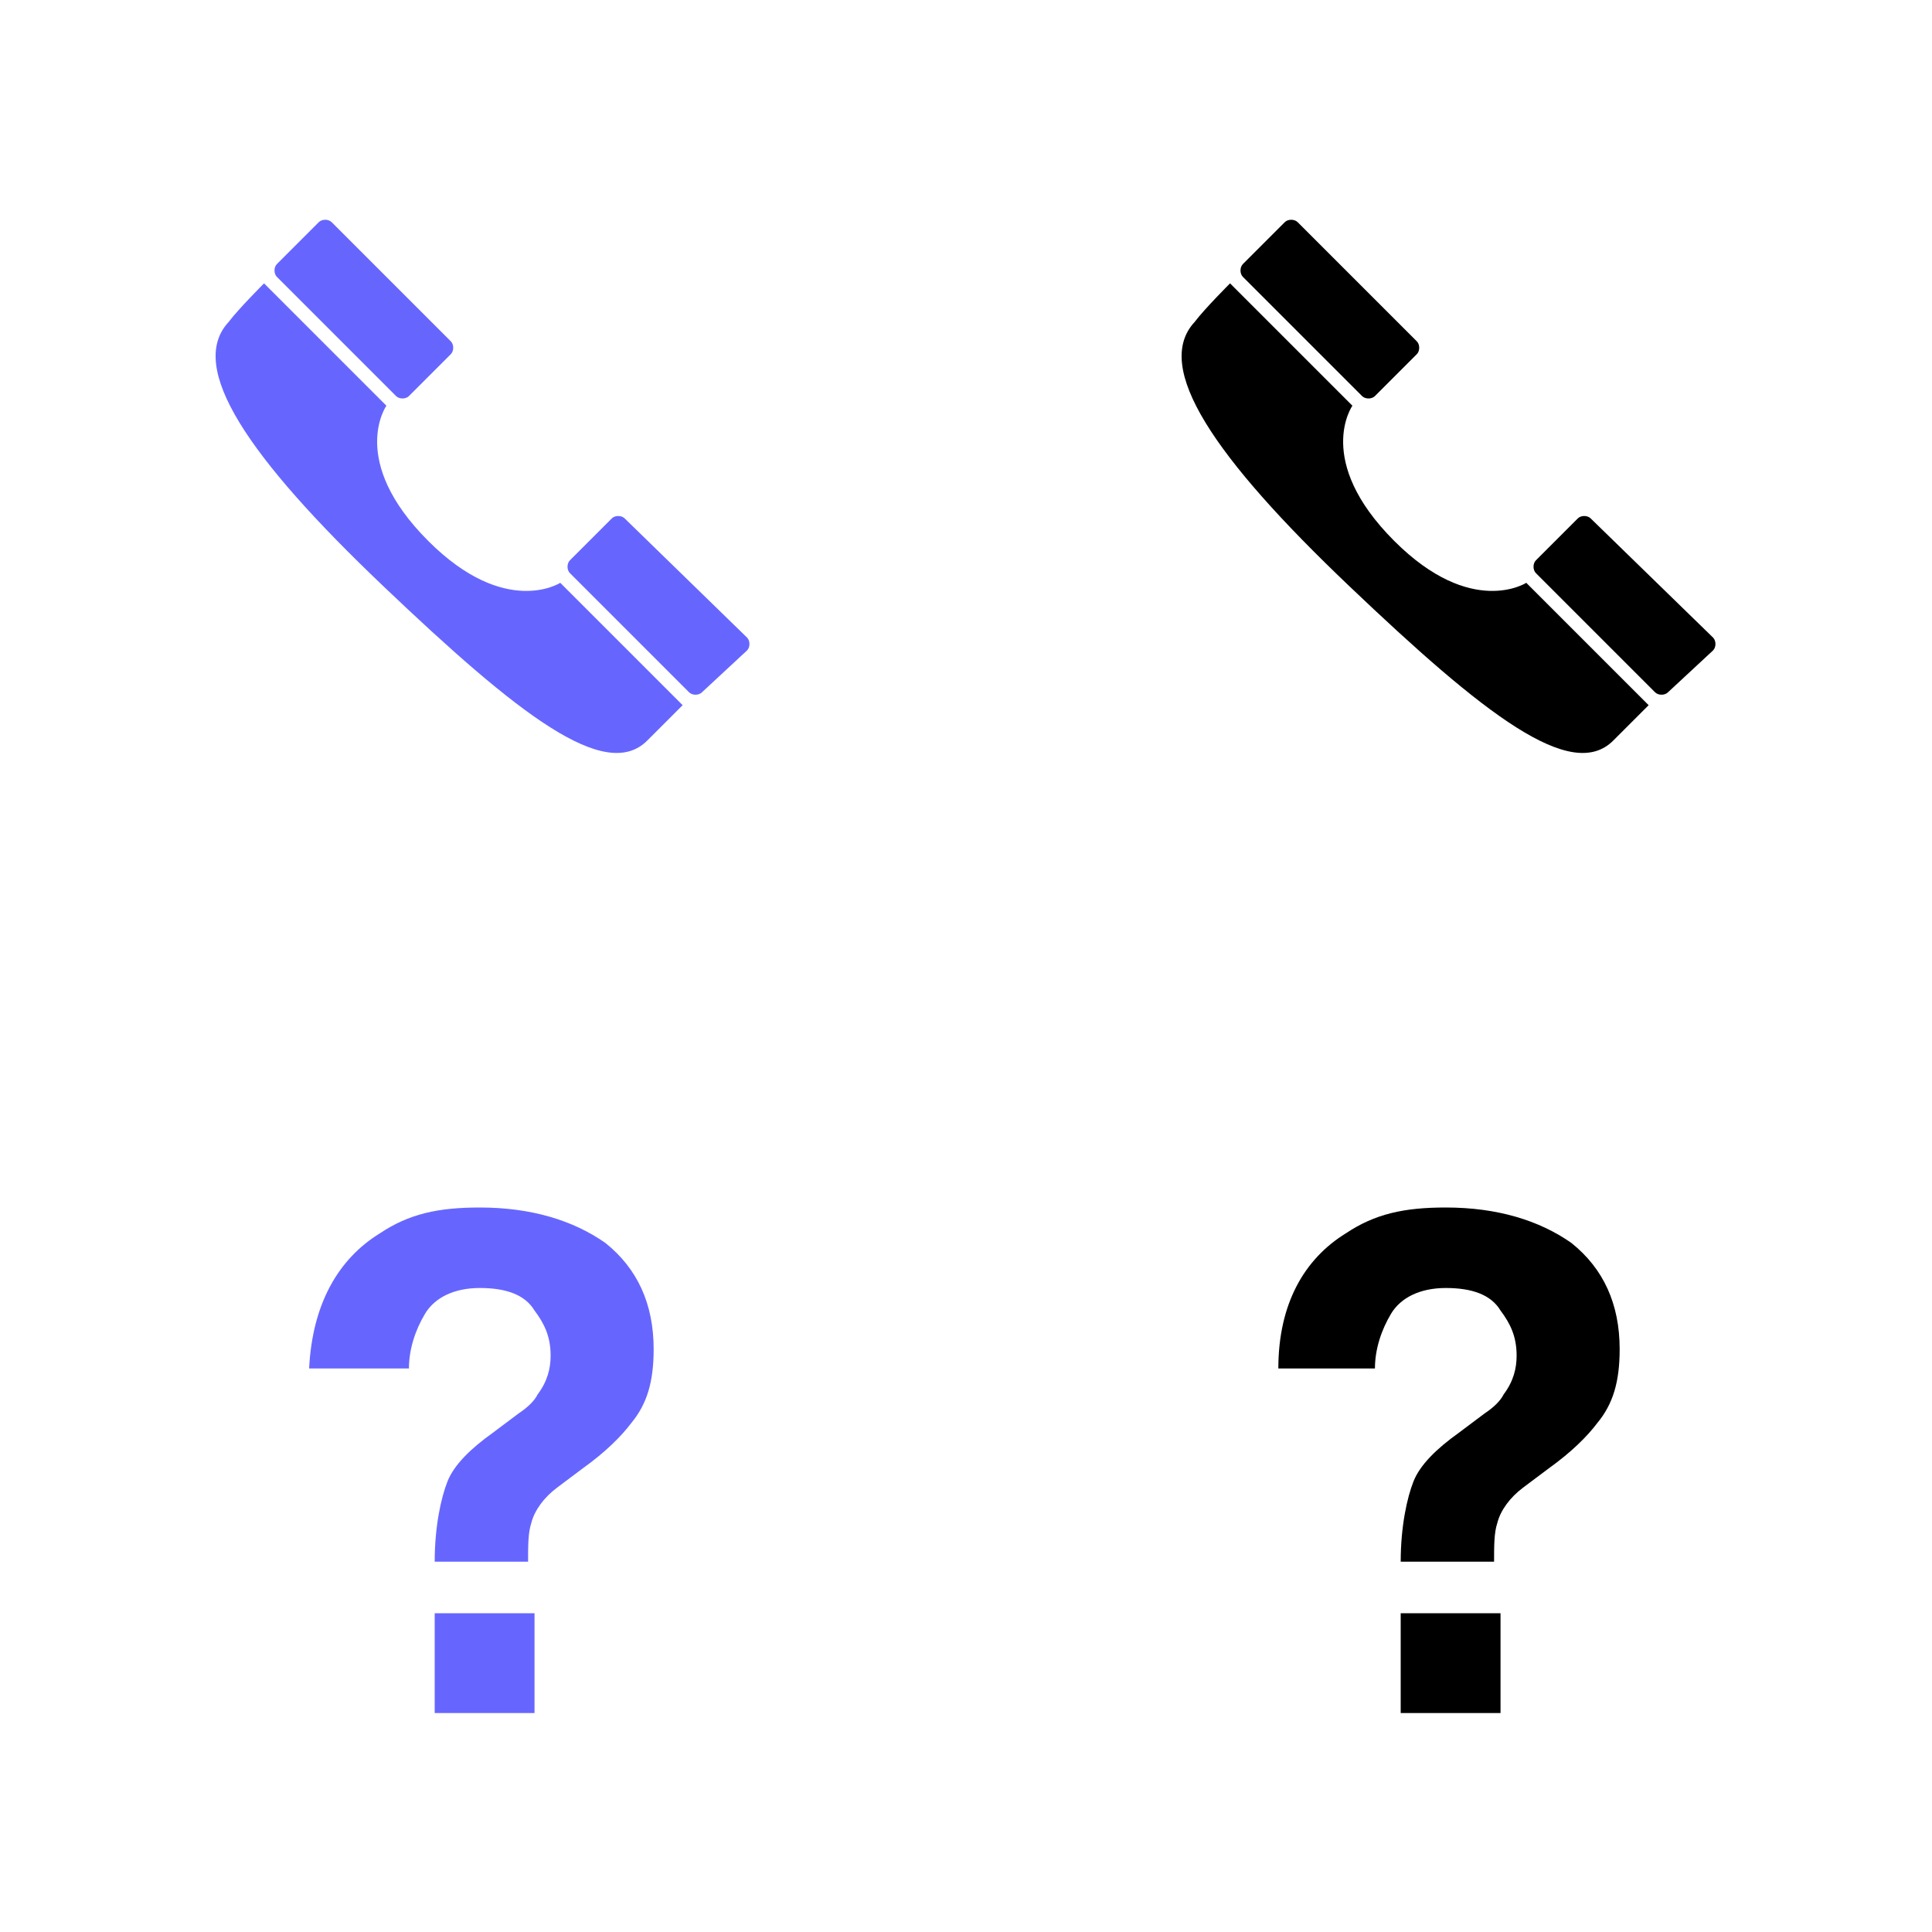
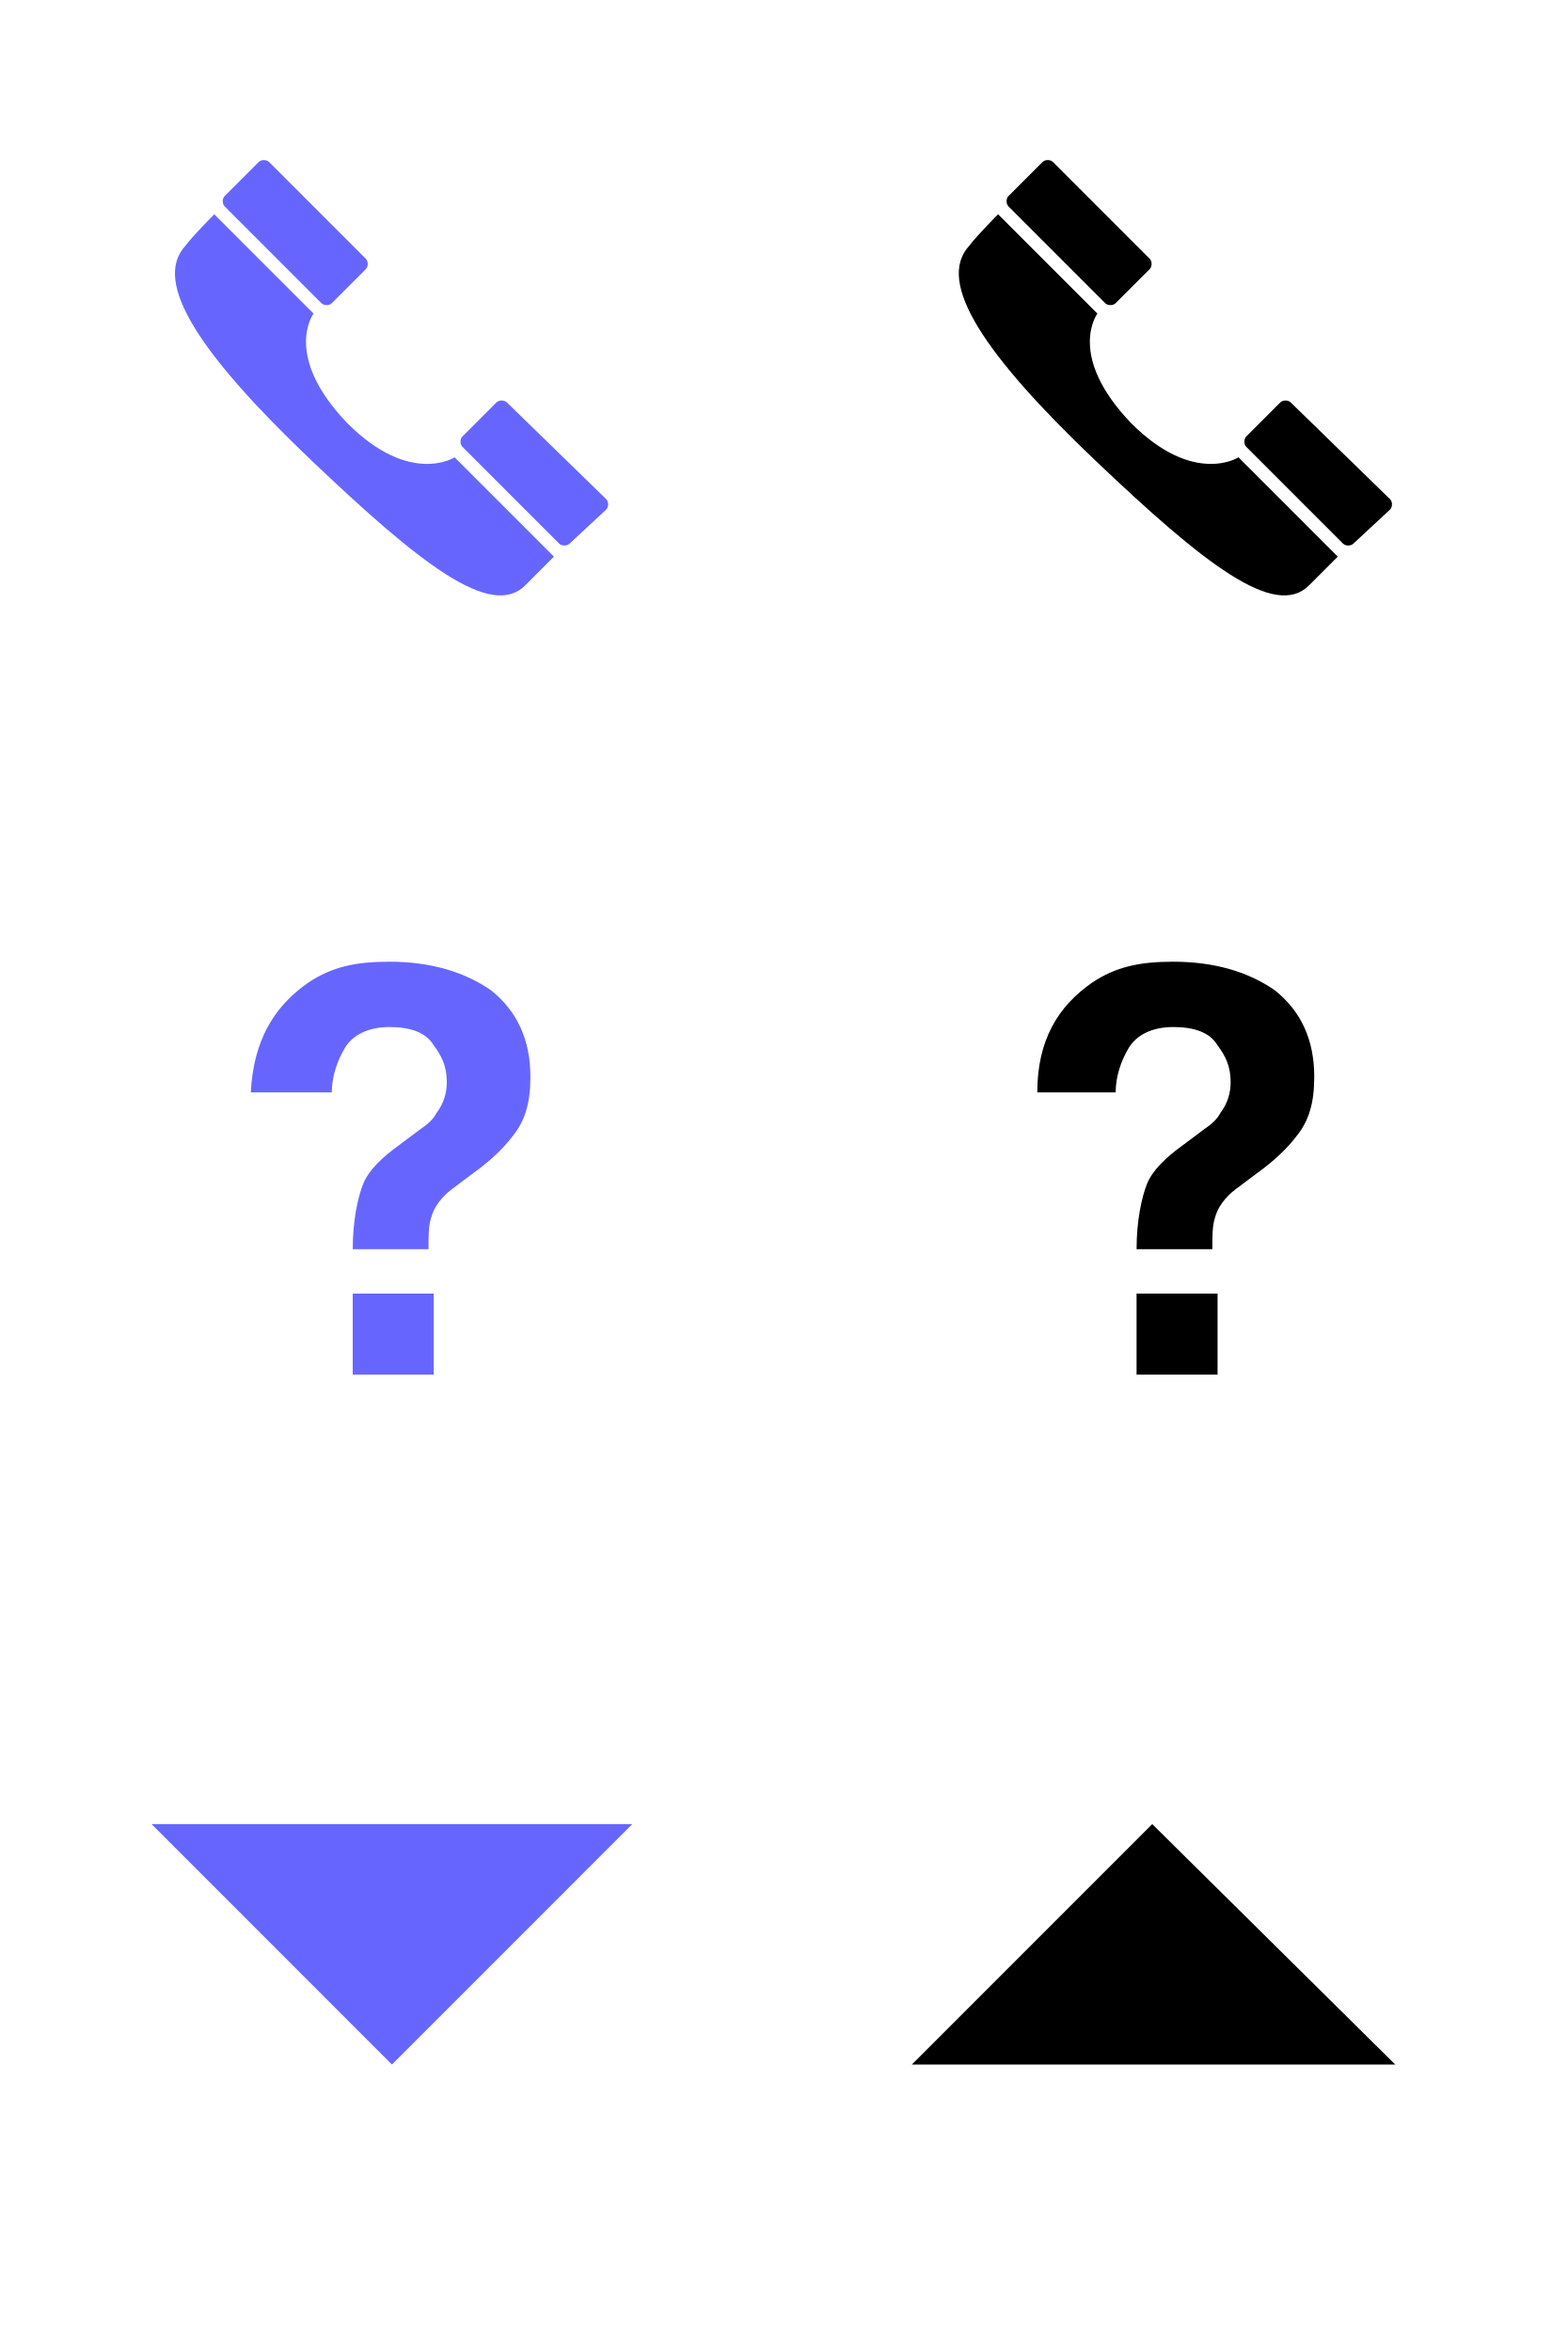
- <svg xmlns="http://www.w3.org/2000/svg" version="1.1" id="Laag_1" x="0px" y="0px" viewBox="-30 811.9 60 60" enable-background="new -30 811.9 60 60" xml:space="preserve">
+ <svg version="1.1" x="0px" y="0px" viewBox="-30 796.9 60 90" enable-background="new -30 796.9 60 90">
  <g>
-     <path fill="#6666FF" d="M-16,822.5c0.1,0.1,0.1,0.3,0,0.4l-1.3,1.3c-0.1,0.1-0.3,0.1-0.4,0l-3.7-3.7c-0.1-0.1-0.1-0.3,0-0.4   l1.3-1.3c0.1-0.1,0.3-0.1,0.4,0L-16,822.5z" />
-     <path fill="#6666FF" d="M-6.8,831.7c0.1,0.1,0.1,0.3,0,0.4l-1.4,1.3c-0.1,0.1-0.3,0.1-0.4,0l-3.7-3.7c-0.1-0.1-0.1-0.3,0-0.4   l1.3-1.3c0.1-0.1,0.3-0.1,0.4,0L-6.8,831.7z" />
-     <path fill="#6666FF" d="M-16.7,828.7c2.4,2.4,4.1,1.3,4.1,1.3l3.8,3.8c0,0-0.8,0.8-1.1,1.1c-1.3,1.3-4-0.8-8.2-4.8   s-6.1-6.8-4.8-8.2c0.3-0.4,1.1-1.2,1.1-1.2l3.8,3.8C-18,824.5-19.2,826.2-16.7,828.7" />
+     <path fill="#6666FF" d="M-16,806.8c0.1,0.1,0.1,0.3,0,0.4l-1.3,1.3c-0.1,0.1-0.3,0.1-0.4,0l-3.7-3.7c-0.1-0.1-0.1-0.3,0-0.4l1.3-1.3c0.1-0.1,0.3-0.1,0.4,0L-16,806.8z" />
+     <path fill="#6666FF" d="M-6.8,816c0.1,0.1,0.1,0.3,0,0.4l-1.4,1.3c-0.1,0.1-0.3,0.1-0.4,0l-3.7-3.7c-0.1-0.1-0.1-0.3,0-0.4l1.3-1.3c0.1-0.1,0.3-0.1,0.4,0L-6.8,816z" />
+     <path fill="#6666FF" d="M-16.7,813.1c2.4,2.4,4.1,1.3,4.1,1.3l3.8,3.8c0,0-0.8,0.8-1.1,1.1c-1.3,1.3-4-0.8-8.2-4.8s-6.1-6.8-4.8-8.2c0.3-0.4,1.1-1.2,1.1-1.2l3.8,3.8C-18,808.9-19.2,810.5-16.7,813.1" />
  </g>
  <g>
-     <path d="M14,822.5c0.1,0.1,0.1,0.3,0,0.4l-1.3,1.3c-0.1,0.1-0.3,0.1-0.4,0l-3.7-3.7c-0.1-0.1-0.1-0.3,0-0.4l1.3-1.3   c0.1-0.1,0.3-0.1,0.4,0L14,822.5z" />
-     <path d="M23.2,831.7c0.1,0.1,0.1,0.3,0,0.4l-1.4,1.3c-0.1,0.1-0.3,0.1-0.4,0l-3.7-3.7c-0.1-0.1-0.1-0.3,0-0.4L19,828   c0.1-0.1,0.3-0.1,0.4,0L23.2,831.7z" />
-     <path d="M13.3,828.7c2.4,2.4,4.1,1.3,4.1,1.3l3.8,3.8c0,0-0.8,0.8-1.1,1.1c-1.3,1.3-4-0.8-8.2-4.8s-6.1-6.8-4.8-8.2   c0.3-0.4,1.1-1.2,1.1-1.2l3.8,3.8C12,824.5,10.8,826.2,13.3,828.7" />
+     <path d="M14,806.8c0.1,0.1,0.1,0.3,0,0.4l-1.3,1.3c-0.1,0.1-0.3,0.1-0.4,0l-3.7-3.7c-0.1-0.1-0.1-0.3,0-0.4l1.3-1.3c0.1-0.1,0.3-0.1,0.4,0L14,806.8z" />
+     <path d="M23.2,816c0.1,0.1,0.1,0.3,0,0.4l-1.4,1.3c-0.1,0.1-0.3,0.1-0.4,0l-3.7-3.7c-0.1-0.1-0.1-0.3,0-0.4l1.3-1.3c0.1-0.1,0.3-0.1,0.4,0L23.2,816z" />
+     <path d="M13.3,813.1c2.4,2.4,4.1,1.3,4.1,1.3l3.8,3.8c0,0-0.8,0.8-1.1,1.1c-1.3,1.3-4-0.8-8.2-4.8s-6.1-6.8-4.8-8.2c0.3-0.4,1.1-1.2,1.1-1.2l3.8,3.8C12,808.9,10.8,810.5,13.3,813.1" />
  </g>
  <g>
-     <path fill="#6666FF" d="M-18.2,850.2c0.9-0.6,1.8-0.8,3.1-0.8c1.6,0,2.9,0.4,3.9,1.1c1,0.8,1.5,1.9,1.5,3.3c0,1-0.2,1.7-0.7,2.3   c-0.3,0.4-0.8,0.9-1.5,1.4l-0.8,0.6c-0.4,0.3-0.7,0.7-0.8,1.1c-0.1,0.3-0.1,0.7-0.1,1.2h-2.9c0-1.1,0.2-2,0.4-2.5   c0.2-0.5,0.7-1,1.4-1.5l0.8-0.6c0.3-0.2,0.5-0.4,0.6-0.6c0.3-0.4,0.4-0.8,0.4-1.2c0-0.6-0.2-1-0.5-1.4c-0.3-0.5-0.9-0.7-1.7-0.7   c-0.8,0-1.4,0.3-1.7,0.8c-0.3,0.5-0.5,1.1-0.5,1.7h-3.1C-20.3,852.4-19.5,851-18.2,850.2z M-16.5,862h3.1v3.1h-3.1V862z" />
+     <path fill="#6666FF" d="M-18.2,834.5c0.9-0.6,1.8-0.8,3.1-0.8c1.6,0,2.9,0.4,3.9,1.1c1,0.8,1.5,1.9,1.5,3.3c0,1-0.2,1.7-0.7,2.3c-0.3,0.4-0.8,0.9-1.5,1.4l-0.8,0.6c-0.4,0.3-0.7,0.7-0.8,1.1c-0.1,0.3-0.1,0.7-0.1,1.2h-2.9c0-1.1,0.2-2,0.4-2.5c0.2-0.5,0.7-1,1.4-1.5l0.8-0.6c0.3-0.2,0.5-0.4,0.6-0.6c0.3-0.4,0.4-0.8,0.4-1.2c0-0.6-0.2-1-0.5-1.4c-0.3-0.5-0.9-0.7-1.7-0.7c-0.8,0-1.4,0.3-1.7,0.8c-0.3,0.5-0.5,1.1-0.5,1.7h-3.1C-20.3,836.7-19.5,835.4-18.2,834.5z M-16.5,846.4h3.1v3.1h-3.1V846.4z" />
  </g>
  <g>
-     <path d="M11.8,850.2c0.9-0.6,1.8-0.8,3.1-0.8c1.6,0,2.9,0.4,3.9,1.1c1,0.8,1.5,1.9,1.5,3.3c0,1-0.2,1.7-0.7,2.3   c-0.3,0.4-0.8,0.9-1.5,1.4l-0.8,0.6c-0.4,0.3-0.7,0.7-0.8,1.1c-0.1,0.3-0.1,0.7-0.1,1.2h-2.9c0-1.1,0.2-2,0.4-2.5   c0.2-0.5,0.7-1,1.4-1.5l0.8-0.6c0.3-0.2,0.5-0.4,0.6-0.6c0.3-0.4,0.4-0.8,0.4-1.2c0-0.6-0.2-1-0.5-1.4c-0.3-0.5-0.9-0.7-1.7-0.7   c-0.8,0-1.4,0.3-1.7,0.8c-0.3,0.5-0.5,1.1-0.5,1.7H9.7C9.7,852.4,10.5,851,11.8,850.2z M13.5,862h3.1v3.1h-3.1V862z" />
+     <path d="M11.8,834.5c0.9-0.6,1.8-0.8,3.1-0.8c1.6,0,2.9,0.4,3.9,1.1c1,0.8,1.5,1.9,1.5,3.3c0,1-0.2,1.7-0.7,2.3c-0.3,0.4-0.8,0.9-1.5,1.4l-0.8,0.6c-0.4,0.3-0.7,0.7-0.8,1.1c-0.1,0.3-0.1,0.7-0.1,1.2h-2.9c0-1.1,0.2-2,0.4-2.5c0.2-0.5,0.7-1,1.4-1.5l0.8-0.6c0.3-0.2,0.5-0.4,0.6-0.6c0.3-0.4,0.4-0.8,0.4-1.2c0-0.6-0.2-1-0.5-1.4c-0.3-0.5-0.9-0.7-1.7-0.7c-0.8,0-1.4,0.3-1.7,0.8c-0.3,0.5-0.5,1.1-0.5,1.7H9.7C9.7,836.7,10.5,835.4,11.8,834.5z M13.5,846.4h3.1v3.1h-3.1V846.4z" />
  </g>
+   <polygon fill="#6666FF" points="-5.8,866.7 -15,875.9 -24.2,866.7 " />
+   <polygon points="4.9,875.9 14.1,866.7 23.4,875.9 " />
</svg>
